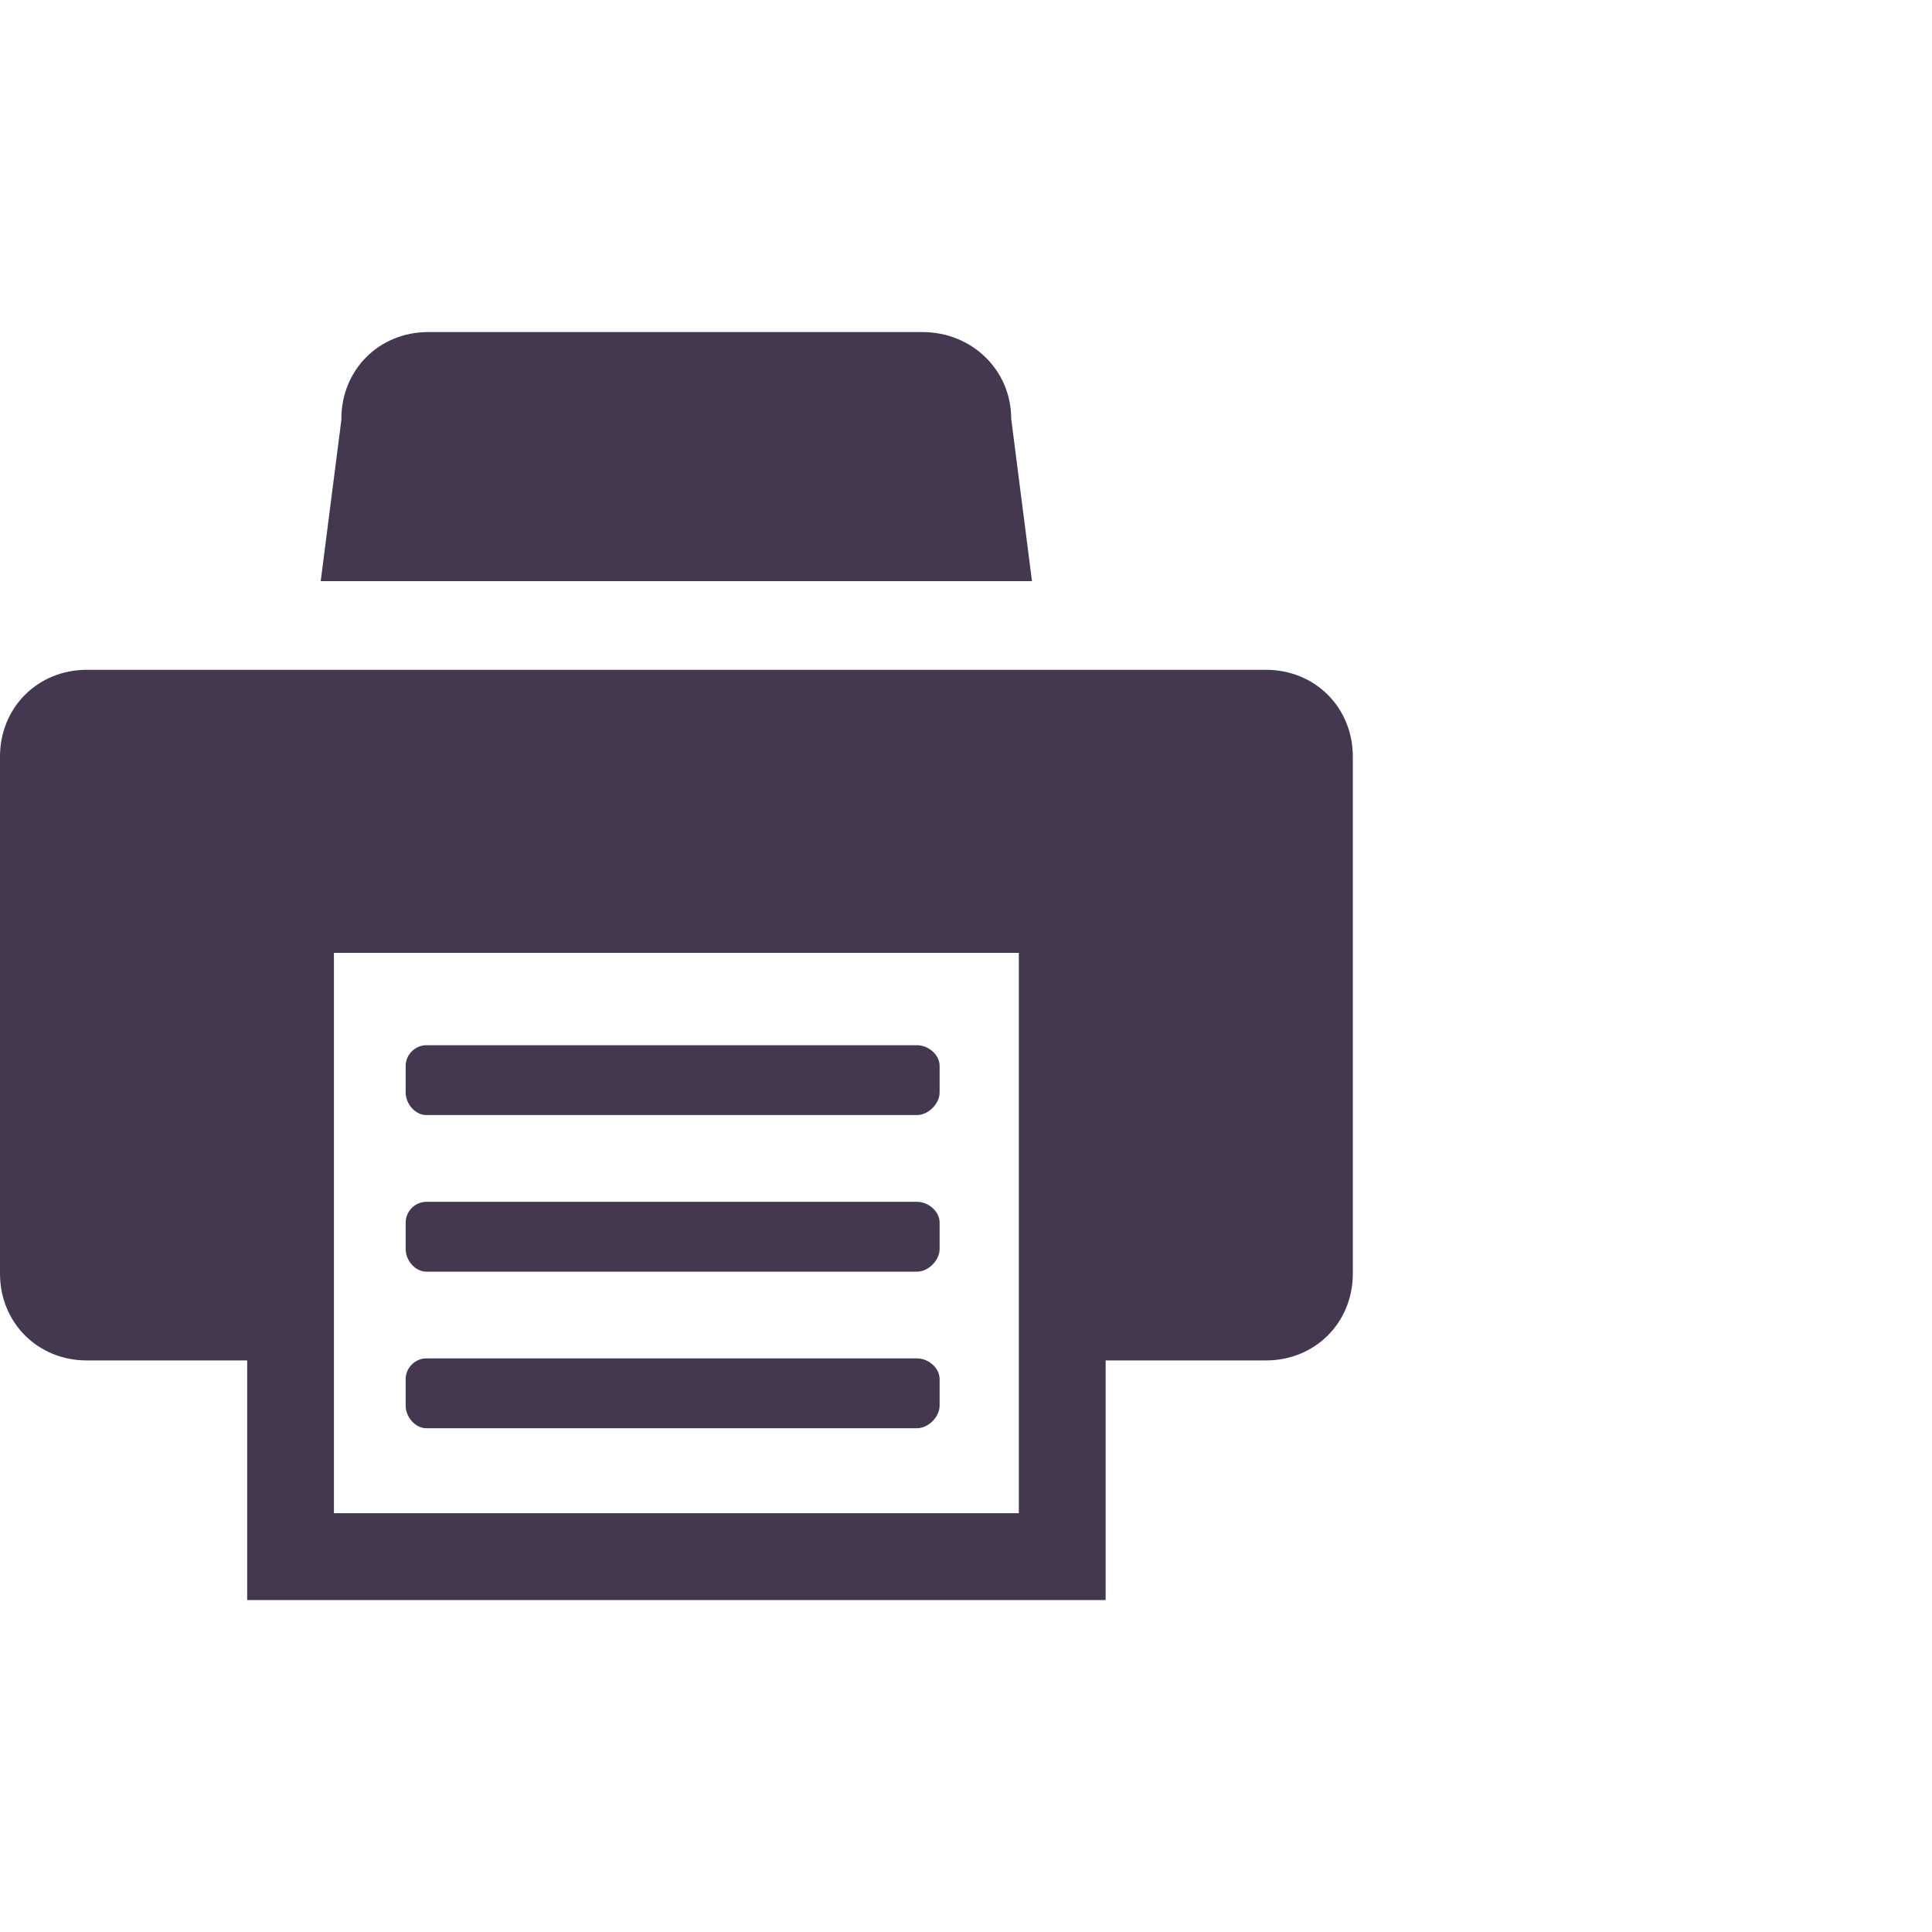
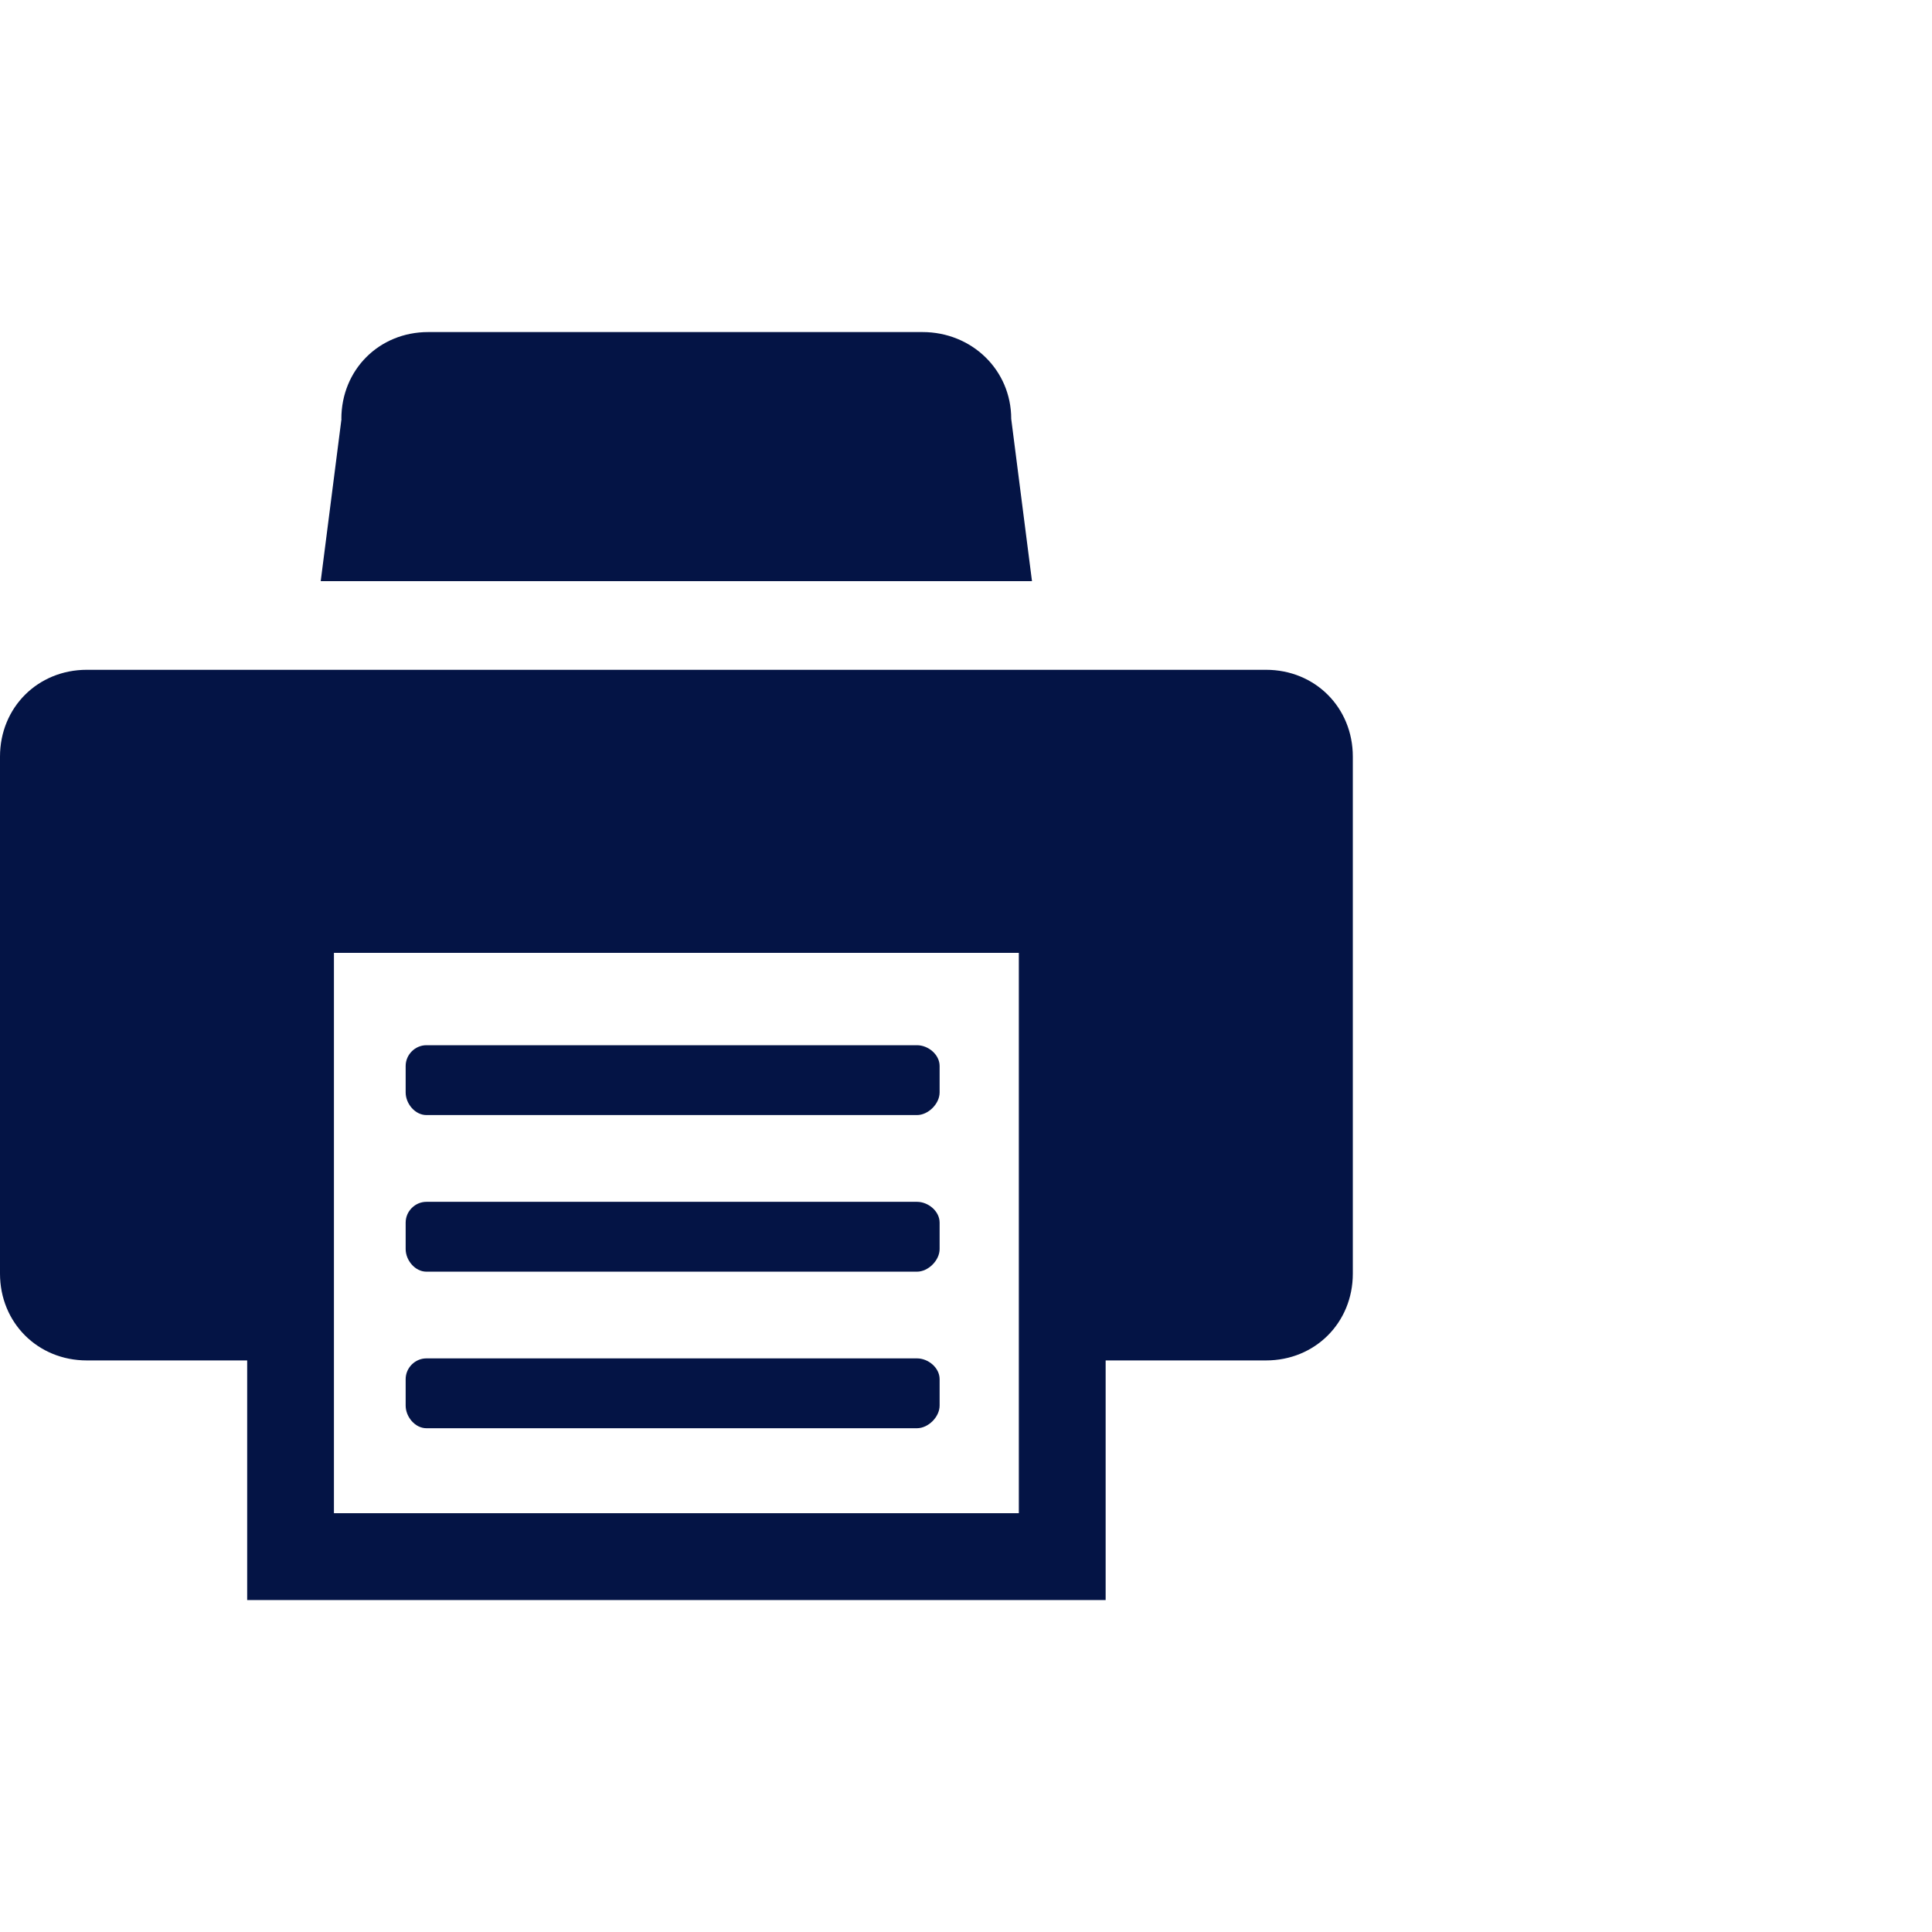
- <svg xmlns="http://www.w3.org/2000/svg" fill="#433850" width="800px" height="800px" viewBox="0 0 32 32" version="1.1">
+ <svg xmlns="http://www.w3.org/2000/svg" fill="#041445" width="800px" height="800px" viewBox="0 0 32 32" version="1.1">
  <path d="M5.656 6.938l-0.344 2.688h11.781l-0.344-2.688c0-0.813-0.656-1.438-1.469-1.438h-8.188c-0.813 0-1.438 0.625-1.438 1.438zM1.438 11.094h19.531c0.813 0 1.438 0.625 1.438 1.438v8.563c0 0.813-0.625 1.438-1.438 1.438h-2.656v3.969h-14.219v-3.969h-2.656c-0.813 0-1.438-0.625-1.438-1.438v-8.563c0-0.813 0.625-1.438 1.438-1.438zM16.875 25.063v-9.281h-11.344v9.281h11.344zM15.188 18.469h-8.125c-0.188 0-0.344-0.188-0.344-0.375v-0.438c0-0.188 0.156-0.344 0.344-0.344h8.125c0.188 0 0.375 0.156 0.375 0.344v0.438c0 0.188-0.188 0.375-0.375 0.375zM15.188 21.063h-8.125c-0.188 0-0.344-0.188-0.344-0.375v-0.438c0-0.188 0.156-0.344 0.344-0.344h8.125c0.188 0 0.375 0.156 0.375 0.344v0.438c0 0.188-0.188 0.375-0.375 0.375zM15.188 23.656h-8.125c-0.188 0-0.344-0.188-0.344-0.375v-0.438c0-0.188 0.156-0.344 0.344-0.344h8.125c0.188 0 0.375 0.156 0.375 0.344v0.438c0 0.188-0.188 0.375-0.375 0.375z" />
</svg>
